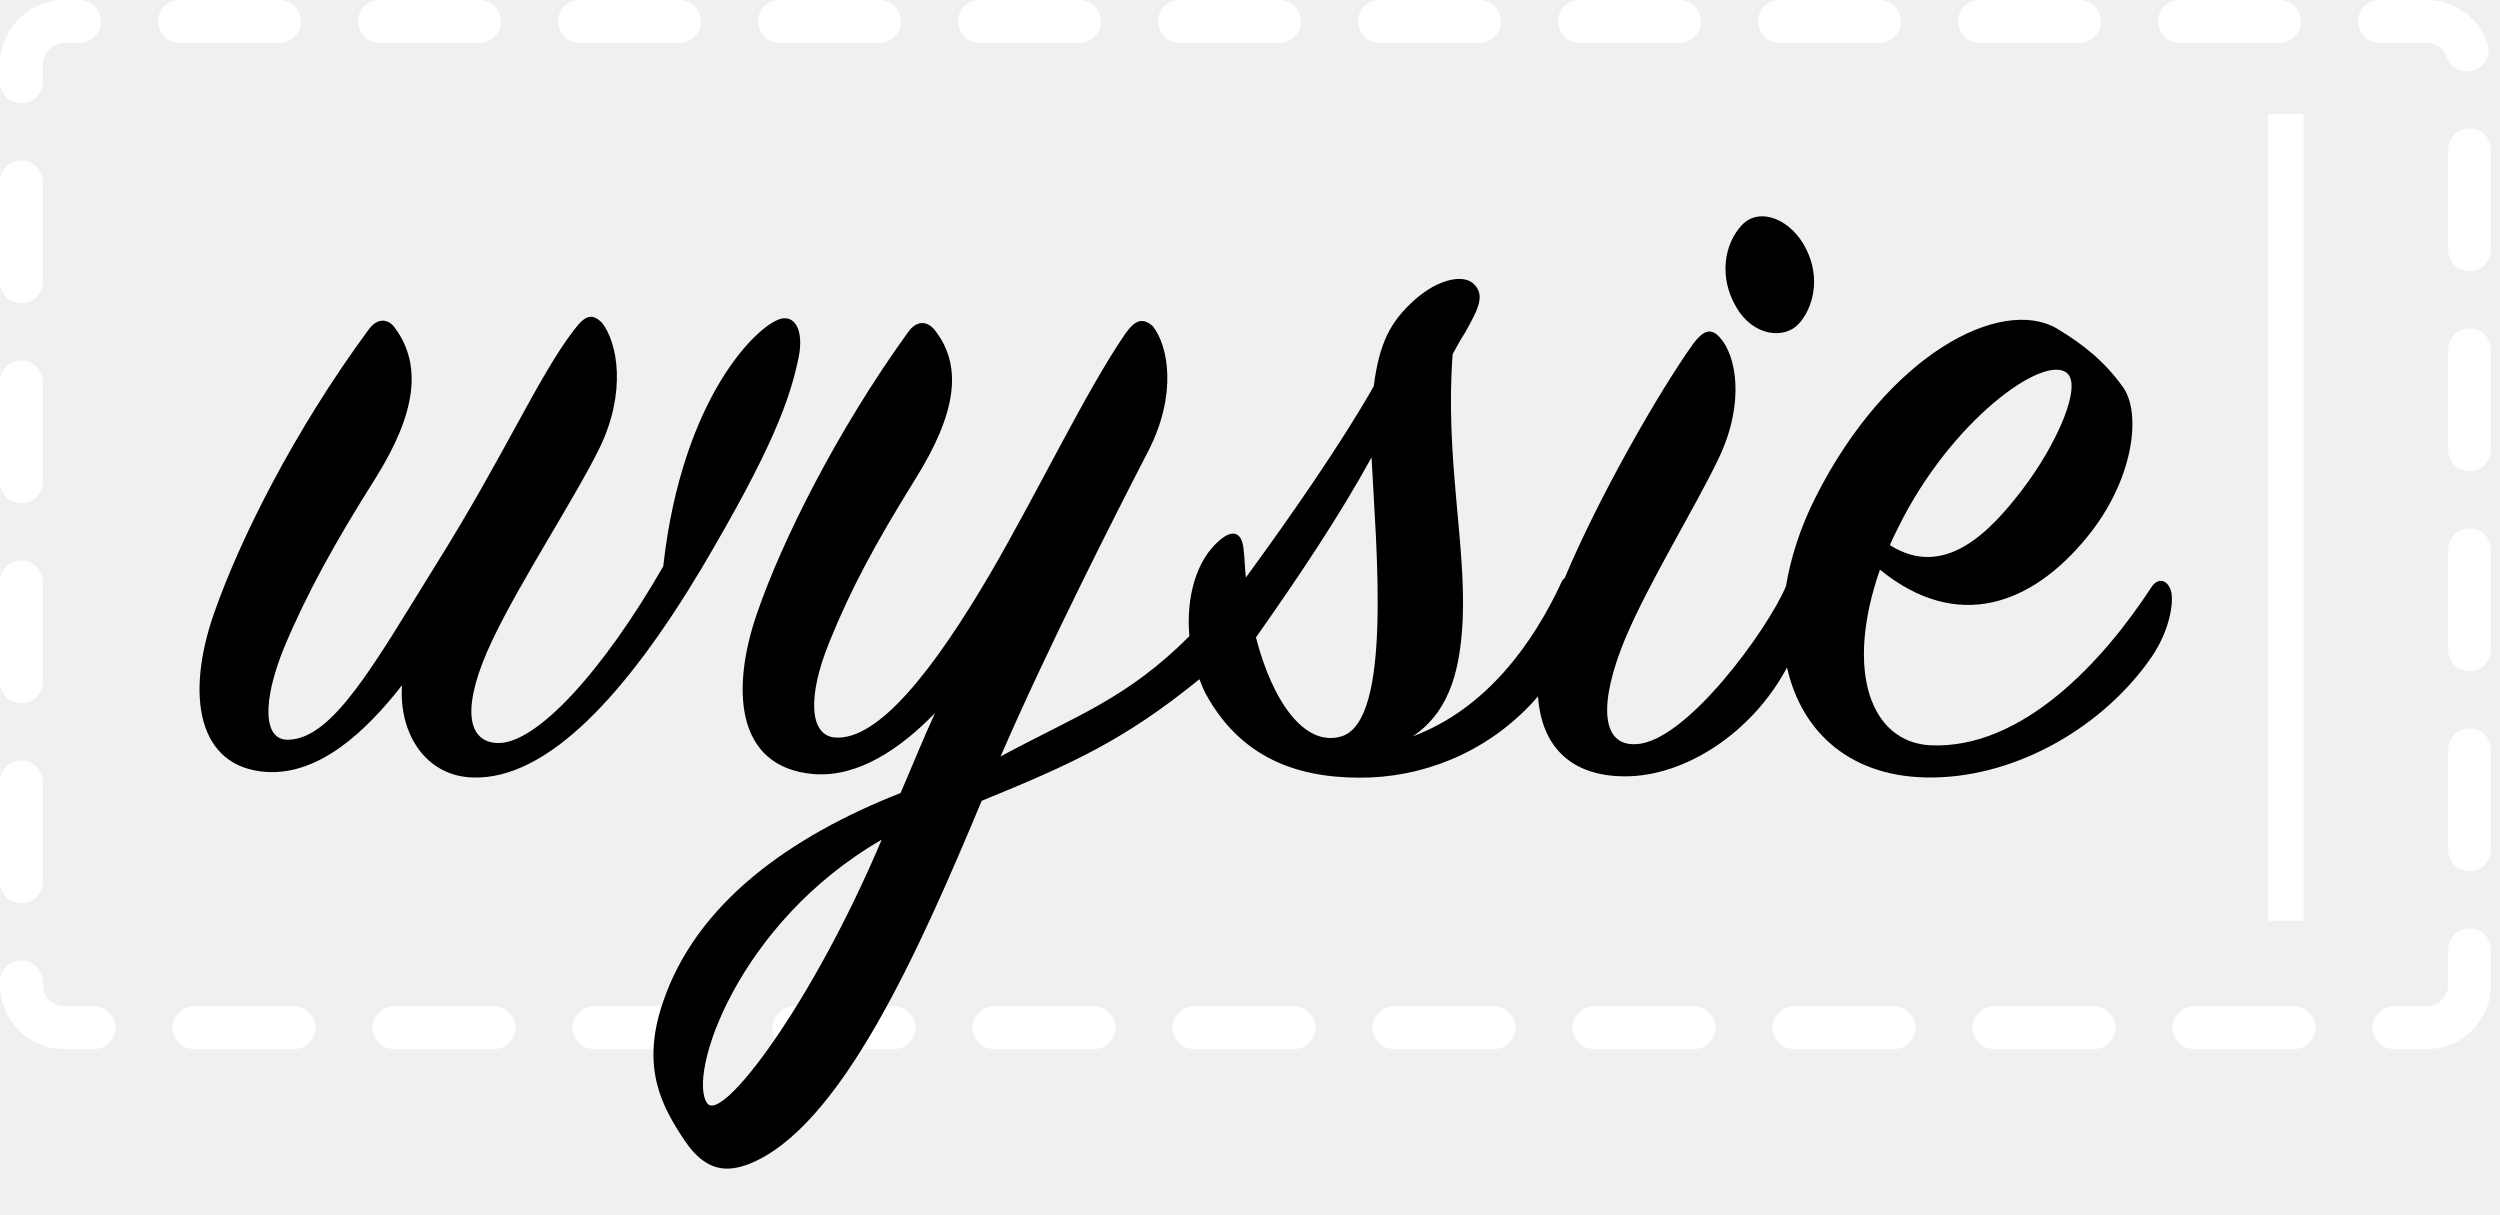
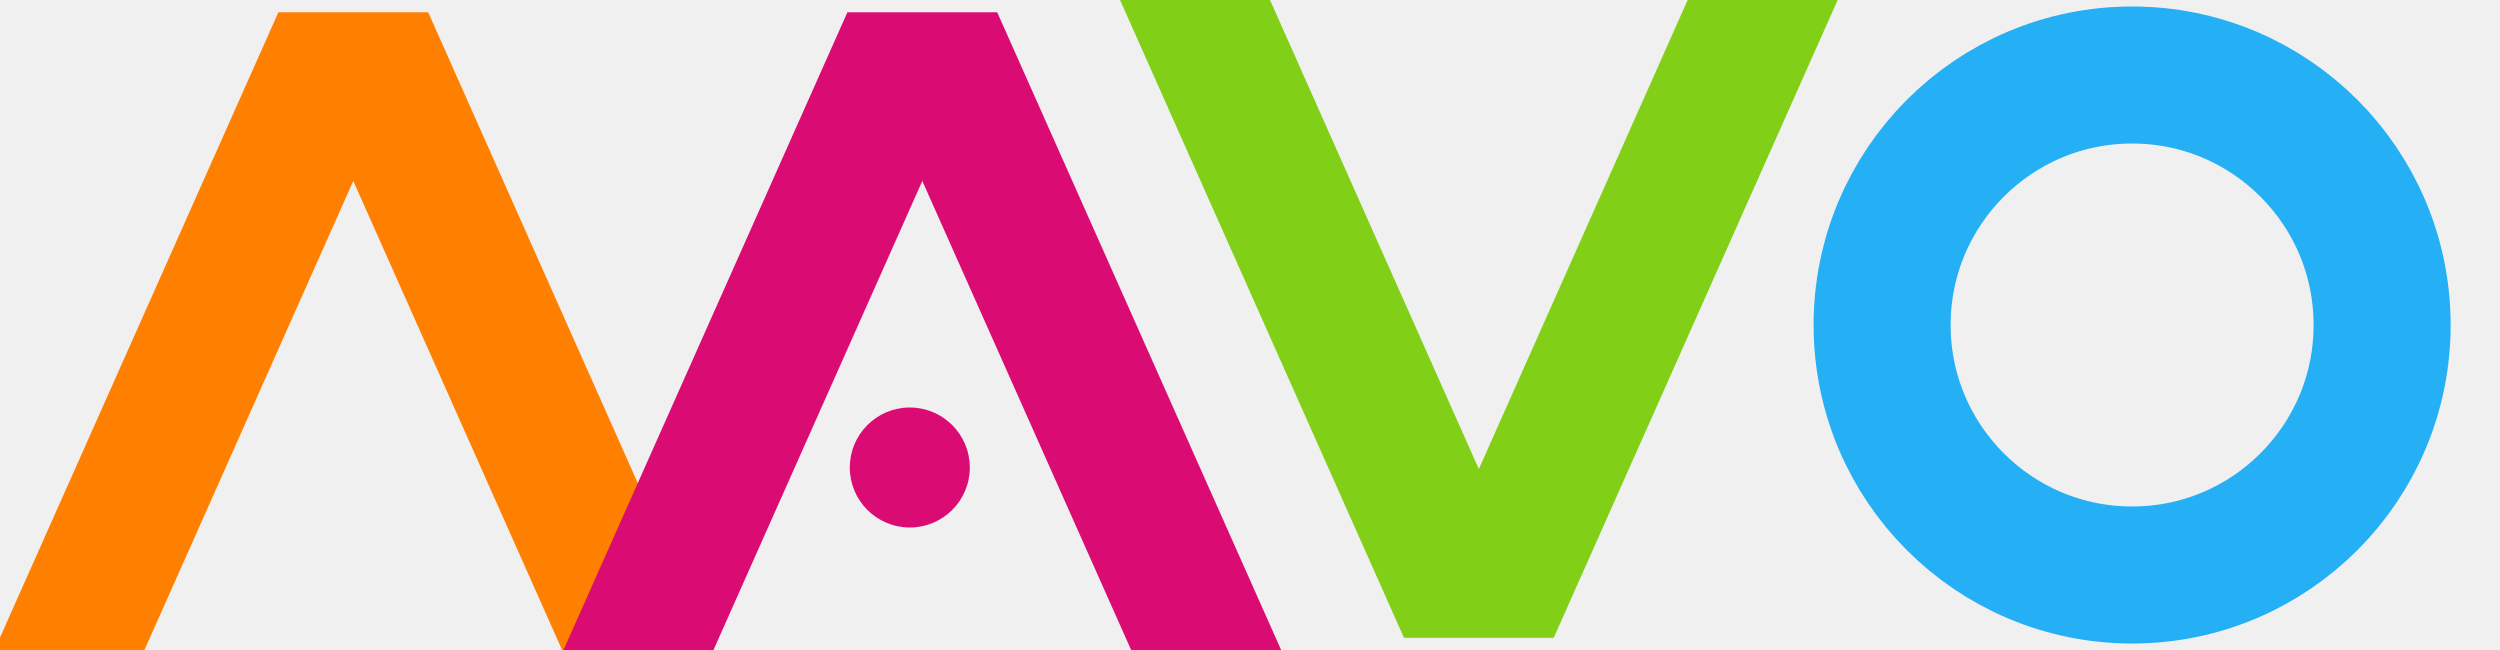
- <svg xmlns="http://www.w3.org/2000/svg" viewBox="0 0 175 85">
+ <svg xmlns="http://www.w3.org/2000/svg" xmlns:xlink="http://www.w3.org/1999/xlink" viewBox="0 -1 200 52">
  <style>
- @keyframes caret { 55% { stroke-opacity: 0 } }
+ svg {
+ 	fill: hsl(30, 100%, 50%);
+ }

- #caret {
+ #A {
+ 	fill: hsl(330, 90%, 45%);
+ }
+ 
+ #V {
+ 	fill: hsl(85, 80%, 45%);
+ }
+ 
+ #O {
	fill: none;
- 	stroke: white;
- 	stroke-width: 2.5;
- 	animation: caret 1s infinite step-end;
+ 	stroke: hsl(200, 90%, 55%);
+ 	stroke-width: 10.963;
}
- </style>
-   <g>
-     <path fill="none" stroke="white" stroke-width="3" stroke-linecap="round" stroke-linejoin="round" stroke-dasharray="7,7" d="    M172.873,68.938 c0,1.65-1.35,3-3,3 H4.5 c-1.65,0-3-1.35-3-3 V4.5 c0-1.65,1.35-3,3-3 h165.373 c1.65,0,3,1.35,3,3 V68.938z" />
-     <line id="caret" x1="160" y1="8" x2="160" y2="64.454" />
-     <g>
-       <path d="M55.919,24.936c0.312-1.634-0.155-2.801-1.167-2.644c-1.634,0.309-7.003,5.444-8.325,17.351     c-4.202,7.313-8.871,12.445-11.595,12.37c-2.256-0.079-2.49-2.723-0.388-7.157c1.944-4.125,5.835-10.036,7.547-13.54     c1.867-3.889,1.244-7.313,0.156-8.714c-0.7-0.7-1.168-0.545-1.946,0.467c-2.567,3.346-4.824,8.714-9.804,16.652     c-4.203,6.769-7.082,11.979-10.193,12.059c-1.79,0.076-1.869-2.645-0.312-6.457c1.557-3.735,3.579-7.393,6.38-11.827     c2.879-4.592,3.269-7.936,1.401-10.503c-0.467-0.7-1.246-0.781-1.868,0.076c-5.214,7.081-9.025,14.707-10.815,19.844     c-2.023,5.756-1.167,10.809,3.657,11.123c3.734,0.233,7.003-2.88,9.493-6.067c-0.233,3.344,1.634,6.376,4.98,6.456     c5.214,0.154,10.737-5.834,16.029-14.703C53.975,31.549,55.298,28.048,55.919,24.936z">
- 				</path>
-       <path d="M151.909,41.197c-0.31-0.701-0.933-0.701-1.321-0.076c-3.347,5.134-9.023,11.357-15.485,11.049     c-4.13-0.236-5.997-5.136-3.507-12.294c5.453,4.437,10.668,2.413,14.479-2.255c3.268-3.967,3.893-8.717,2.492-10.584     c-1.246-1.71-2.646-2.876-4.592-4.044c-3.893-2.258-11.834,1.789-16.892,11.827c-1.066,2.117-1.733,4.215-2.065,6.215     c-1.245,2.982-6.973,10.899-10.475,11.054c-2.49,0.157-2.646-2.874-0.779-7.387c1.635-3.892,4.902-9.181,6.537-12.606     c1.867-3.891,1.244-7.235,0.077-8.483c-0.622-0.7-1.167-0.467-1.866,0.467c-2.482,3.49-6.631,10.783-8.977,16.37     c-0.078,0.084-0.16,0.147-0.221,0.283c-1.946,4.204-5.215,8.871-10.428,10.814c2.801-1.865,3.347-5.132,3.502-8.166     c0.232-5.371-1.246-11.442-0.701-18.598c0.312-0.546,0.546-1.013,0.856-1.479c1.012-1.792,1.4-2.646,0.623-3.425     c-0.7-0.7-2.491-0.388-4.202,1.167c-1.635,1.482-2.412,2.958-2.802,5.993c-2.257,3.967-5.759,9.026-8.948,13.385     c-0.078-0.624-0.078-1.246-0.155-1.867c-0.078-1.246-0.7-1.558-1.635-0.779c-1.723,1.419-2.405,4.095-2.167,6.755     c-4.395,4.385-7.806,5.505-13.215,8.416c3.268-7.544,8.014-16.883,10.348-21.396c2.023-3.967,1.4-7.314,0.312-8.714     c-0.7-0.624-1.246-0.467-1.946,0.543c-2.723,3.97-6.069,10.975-9.417,16.731c-3.967,6.771-7.858,11.747-10.893,11.513     c-1.79-0.154-1.945-2.875-0.388-6.688c1.477-3.659,3.19-6.848,5.99-11.364c2.879-4.589,3.346-7.856,1.479-10.345     c-0.546-0.782-1.323-0.858-1.946,0C58.526,30.228,54.713,37.929,53,42.912c-1.79,5.134-1.634,10.809,3.969,11.275     c3.113,0.236,6.07-1.785,8.481-4.273c-0.856,1.865-1.634,3.807-2.411,5.597c-7.704,3.034-14.319,7.702-16.653,14.706     c-1.556,4.592,0,7.314,1.557,9.648c1.477,2.182,2.957,2.182,4.435,1.635c6.459-2.49,11.982-15.016,16.341-25.443     c6.251-2.561,9.931-4.196,15.24-8.512c0.138,0.358,0.278,0.713,0.454,1.044c2.646,4.823,7.003,5.989,11.516,5.834     c4.428-0.19,8.686-2.151,11.731-5.674c0.231,3.36,2.163,5.595,6.103,5.595c4.211,0,8.908-3.064,11.328-7.623     c1.031,4.615,4.564,7.791,10.246,7.702c5.992-0.079,11.982-3.656,15.25-8.401C151.991,43.998,152.225,41.821,151.909,41.197z      M132.916,36.841c3.666-7.393,10.124-12.061,11.758-10.739c1.092,0.857-0.621,4.901-3.109,8.168     c-2.258,2.958-5.449,6.305-9.27,3.892C132.449,37.775,132.683,37.308,132.916,36.841z M49.5,77.222     c-1.401-1.945,2.101-12.604,12.217-18.443C56.891,70.217,50.511,78.698,49.5,77.222z M93.906,51.545     c-2.566,0.776-4.824-2.41-5.99-6.923c2.957-4.201,5.834-8.48,8.092-12.605C96.319,38.242,97.486,50.455,93.906,51.545z">
- 				</path>
-       <path d="M125.902,22.677c1.013-1.088,1.557-3.188,0.545-5.211c-1.012-2.101-3.268-3.034-4.514-1.712     c-1.244,1.322-1.633,3.655-0.389,5.756C122.713,23.535,124.891,23.768,125.902,22.677z" />
+ 
+ #A-crossbow {
+ 	fill: hsl(330, 90%, 45%);
+ }</style>
+   <g id="logo">
+     <g id="bracket" transform="translate(22.26143, 0)">
+       <rect height="100%" id="bar" class="bar" width="12" transform="skewX(-24)" />
+       <rect height="100%" id="bar2" class="bar" width="12" transform="skewX(24)" />
    </g>
+     <use xlink:href="#bracket" id="A" x="45.523" />
+     <circle id="A-crossbow" r="4.8" cx="72.784" cy="70%" />
+     <use xlink:href="#bracket" id="V" x="90.046" y="-50" transform="scale(1, -1)" />
+     <circle id="O" r="20" cx="170.569" cy="25" />
  </g>
</svg>
